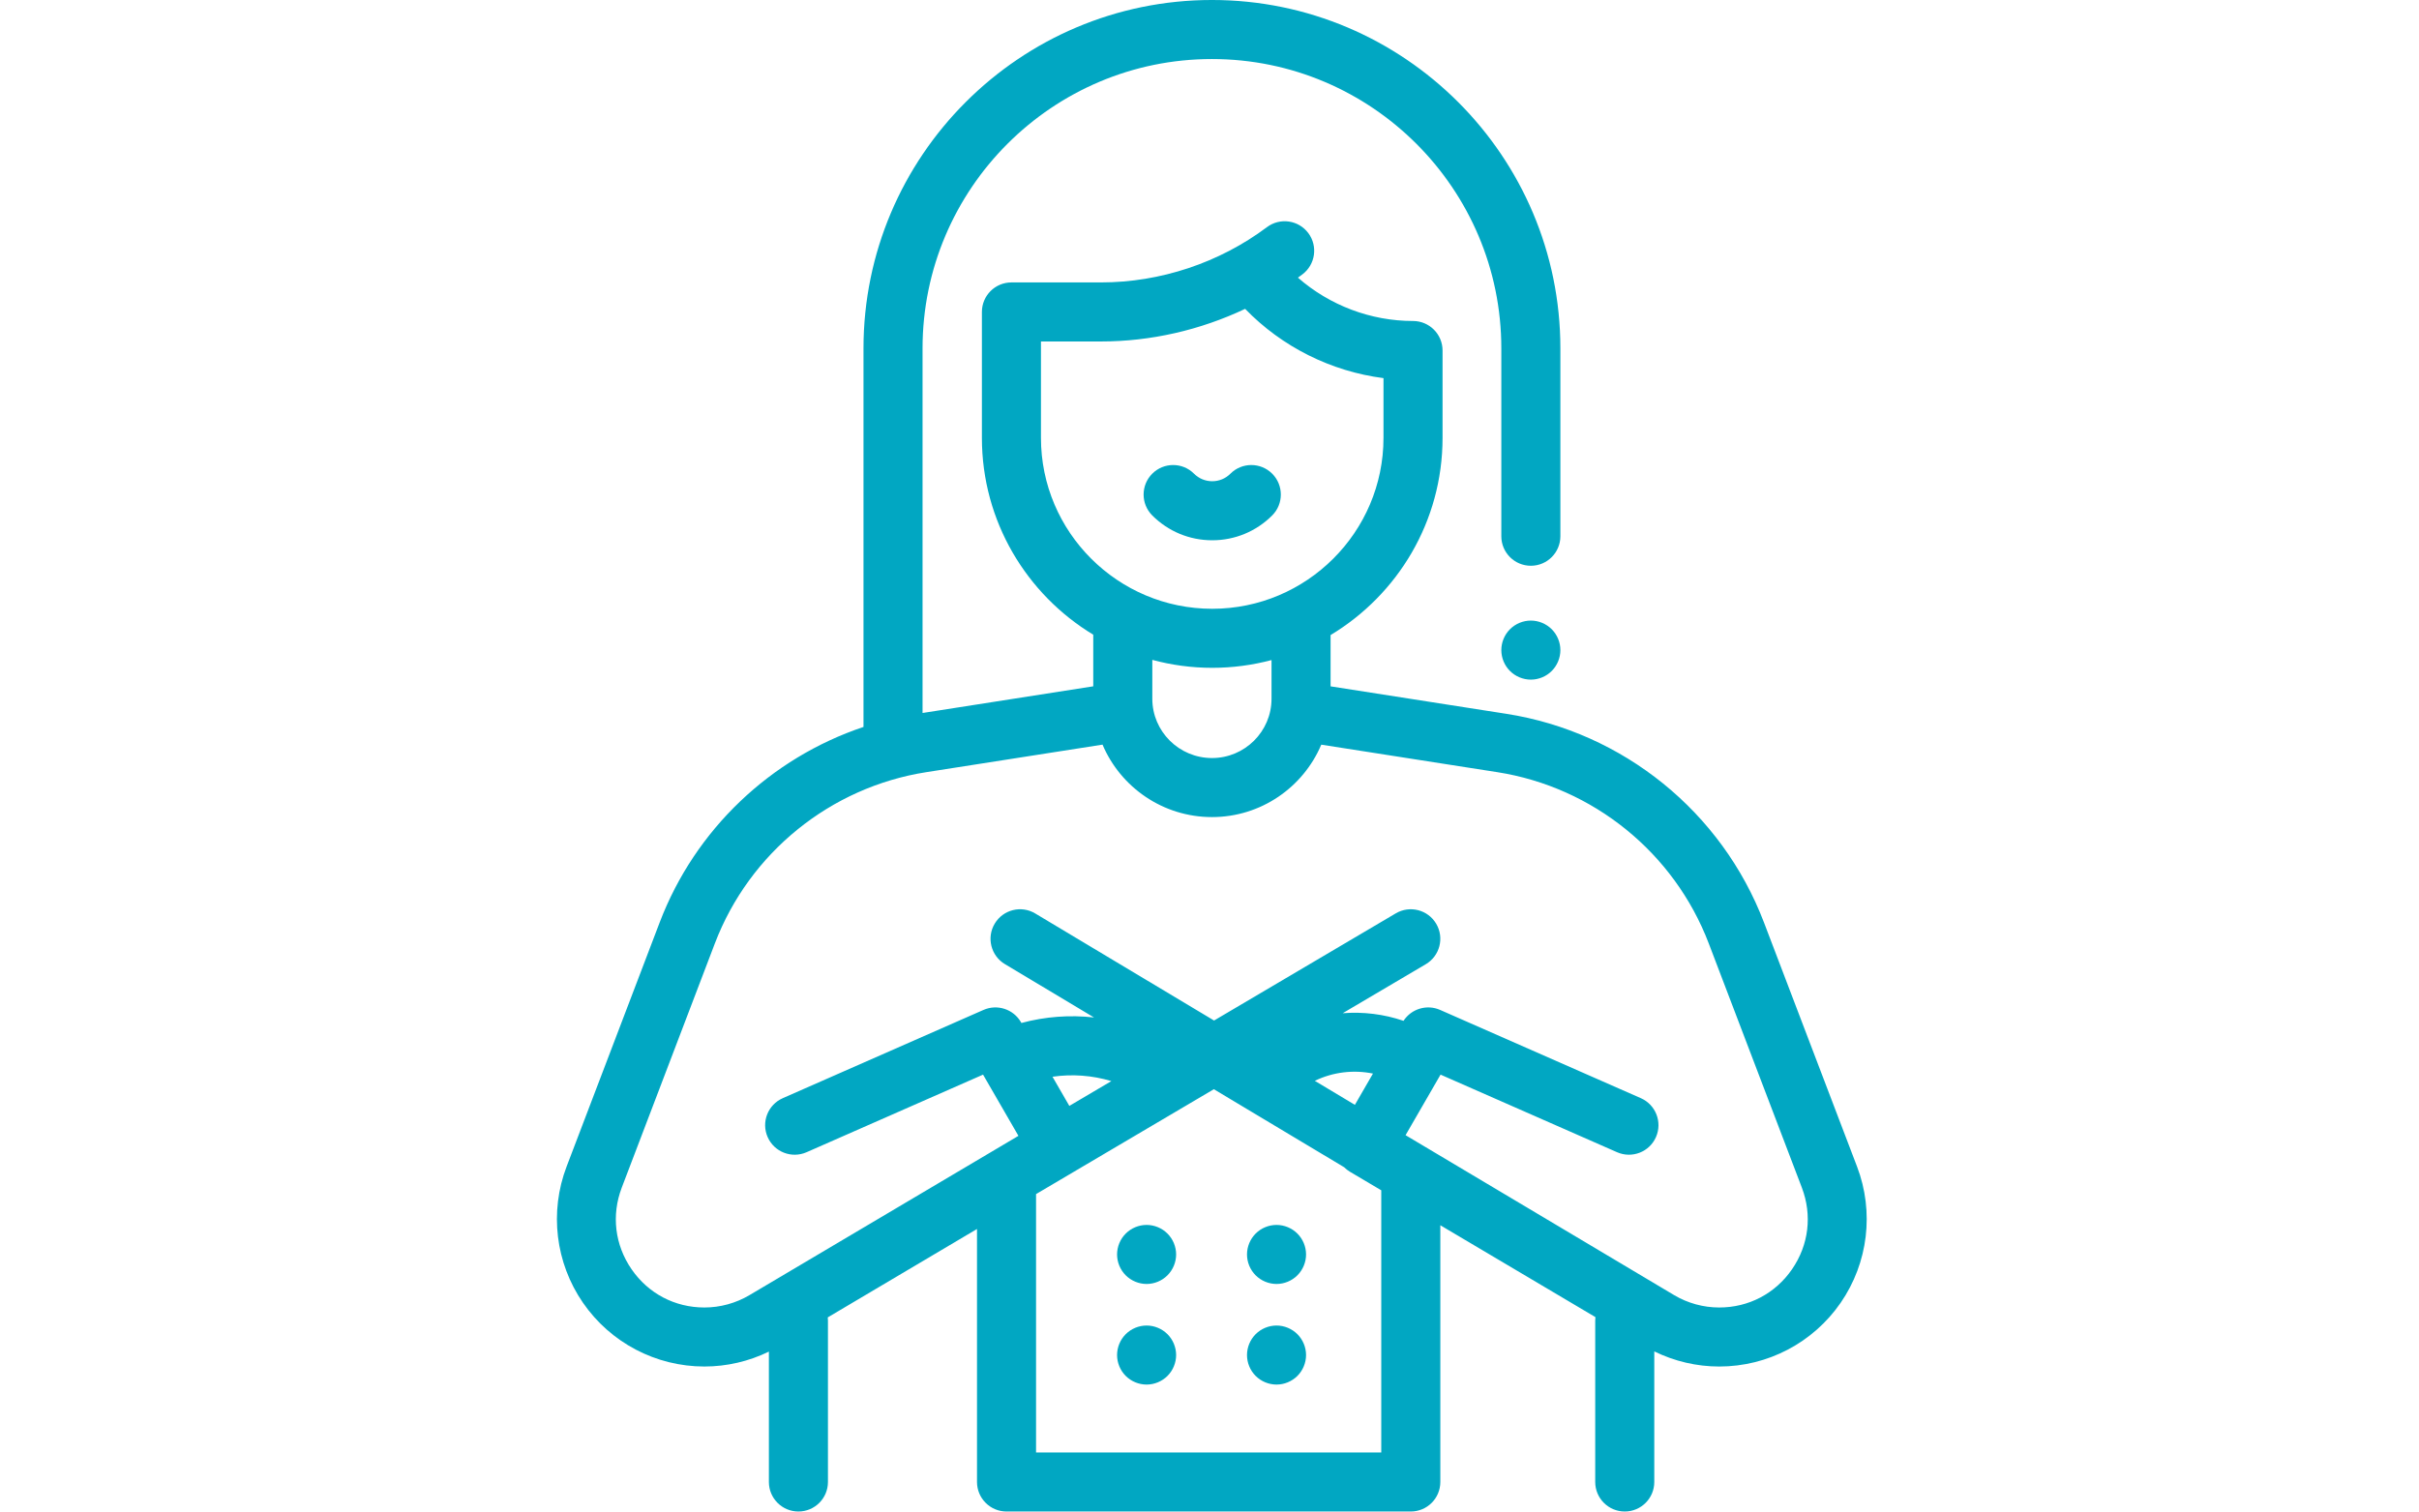
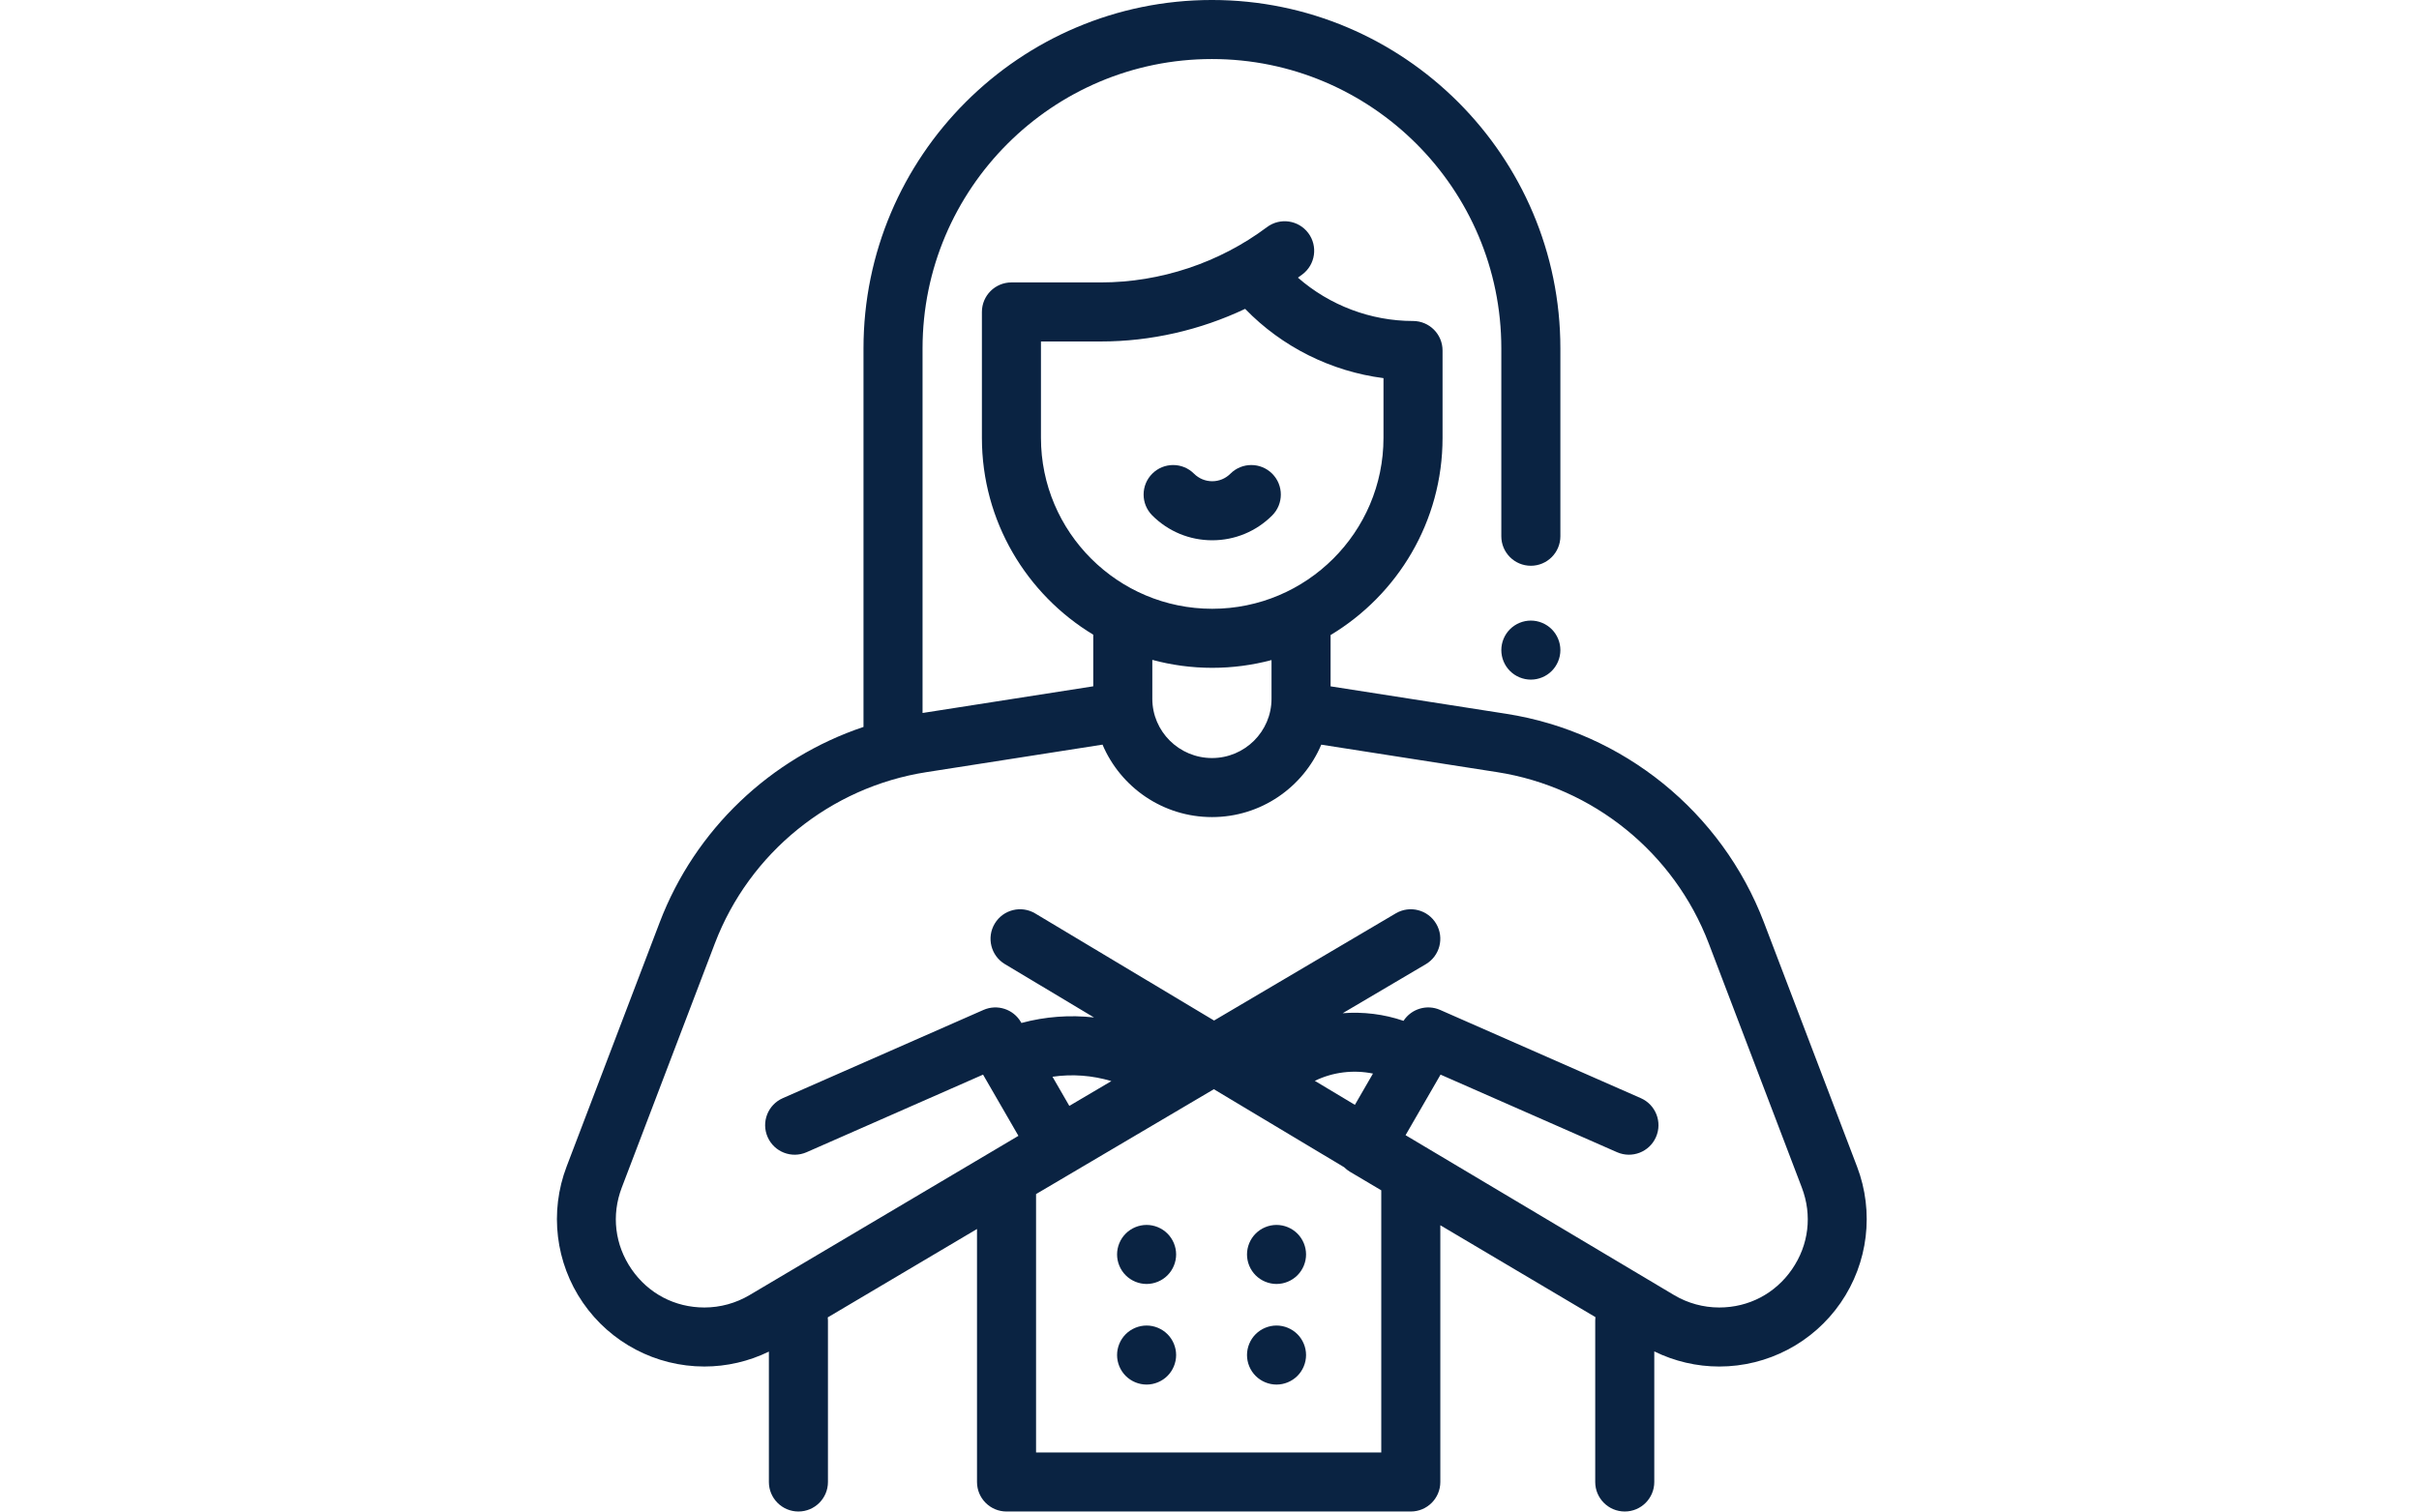
- <svg xmlns="http://www.w3.org/2000/svg" height="250pt" viewBox="-35 0 512 512" width="400pt" fill="#01a7c2">
+ <svg xmlns="http://www.w3.org/2000/svg" height="250pt" viewBox="-35 0 512 512" width="400pt" fill="#0a2342">
  <path d="m329.828 210.211c-2.641 0-5.211 1.07-7.07 2.93-1.871 1.859-2.93 4.438-2.93 7.07 0 2.641 1.059 5.211 2.93 7.07 1.859 1.867 4.438 2.93 7.07 2.93 2.629 0 5.207-1.062 7.066-2.93 1.863-1.859 2.934-4.441 2.934-7.07 0-2.633-1.07-5.199-2.934-7.07-1.859-1.859-4.438-2.93-7.066-2.93zm0 0" />
  <path d="m440.289 395.16-31.523-82.707c-14.258-37.406-47.68-64.48-87.23-70.66l-59.531-9.305v-17.375c22.699-13.637 37.918-38.469 37.918-66.789v-29.594c0-5.523-4.477-10-10-10-14.328 0-28.258-5.297-38.973-14.68.504-.363 1-.73 1.5-1.102 4.418-3.312 5.316-9.582 2.008-14-3.312-4.422-9.578-5.32-14-2.008-16.121 12.074-36.09 18.727-56.234 18.727h-30.301c-5.523 0-10 4.477-10 10v42.656c0 28.234 15.125 53.008 37.711 66.668v17.484l-57.809 9.035v-123.512c0-54.035 43.961-98 98-98 54.039 0 98 43.965 98 98v63.645c0 5.52 4.477 10 10 10 5.523 0 10-4.48 10-10v-63.645c0-65.066-52.934-118-118-118-65.066 0-118 52.934-118 118v128.238c-31.41 10.535-57.02 34.707-69.023 66.215l-31.523 82.707c-5.852 15.355-3.781 32.594 5.539 46.121 9.324 13.531 24.695 21.605 41.125 21.605 7.582 0 15.051-1.746 21.844-5.051v44.164c0 5.523 4.477 10 10 10 5.52 0 10-4.477 10-10v-54.688c0-.363-.023-.719-.062-1.07l50.539-29.938v85.695c0 5.523 4.477 10 10 10h136.906c5.523 0 10-4.477 10-10v-86.961l52.527 31.117c-.043.379-.07.766-.07 1.156v54.688c0 5.523 4.477 10 10 10s10-4.477 10-10v-44.234c6.832 3.352 14.359 5.125 22 5.125 16.43 0 31.801-8.078 41.125-21.605 9.32-13.527 11.391-30.77 5.539-46.125zm-276.367-246.84v-32.652h20.301c16.871 0 33.641-3.848 48.844-11.047 12.5 12.918 29.152 21.184 46.855 23.465v20.234c0 31.922-26.02 57.895-58 57.895s-58-25.973-58-57.895zm58 77.895c6.941 0 13.672-.926 20.082-2.629v13.105c0 11.074-9.039 20.082-20.148 20.082-11.152 0-20.223-9.008-20.223-20.082v-13.168c6.473 1.746 13.273 2.691 20.289 2.691zm-54.094 138.512c6.688-.977 13.488-.465 19.941 1.477l-14.238 8.398zm111.34 127.273h-116.906v-87.527l60.211-35.52 44.133 26.43c.578.578 1.227 1.098 1.957 1.531l10.605 6.281zm-8.93-117.754-13.574-8.129c6.148-2.992 13.105-3.812 19.695-2.465zm148.043 55.691c-5.676 8.23-14.66 12.953-24.656 12.953-5.367 0-10.645-1.445-15.258-4.18l-90.969-54.188 11.848-20.512 59.773 26.281c5.059 2.223 10.957-.07 13.18-5.129 2.223-5.055-.07-10.953-5.129-13.18l-67.973-29.891c-4.504-1.977-9.738-.379-12.395 3.699-6.633-2.273-13.66-3.125-20.602-2.578l28.148-16.605c4.758-2.805 6.336-8.938 3.531-13.691-2.809-4.758-8.938-6.34-13.695-3.531l-61.539 36.301-60.562-36.266c-4.738-2.844-10.879-1.301-13.715 3.438-2.84 4.738-1.297 10.883 3.441 13.719l30.18 18.074c-8.168-.922-16.504-.312-24.582 1.863l-.156-.27c-2.551-4.414-8.016-6.203-12.684-4.152l-67.973 29.891c-5.059 2.227-7.355 8.125-5.129 13.18 2.223 5.059 8.121 7.352 13.18 5.133l59.77-26.285 11.98 20.734-9.059 5.367-82.039 48.598c-4.617 2.73-9.895 4.18-15.258 4.18-9.996 0-18.984-4.723-24.656-12.953-5.672-8.234-6.883-18.312-3.324-27.652l31.527-82.711c11.707-30.715 39.152-52.945 71.629-58.02l59.66-9.324c6.102 14.406 20.422 24.543 37.074 24.543 16.621 0 30.91-10.133 37.004-24.531l59.59 9.312c32.477 5.074 59.926 27.309 71.633 58.023l31.523 82.707c3.562 9.34 2.352 19.418-3.32 27.652zm0 0" />
  <path d="m242.23 174.594c3.902-3.906 3.902-10.238 0-14.145-3.906-3.902-10.238-3.902-14.145 0-1.645 1.648-3.836 2.559-6.164 2.559s-4.516-.91-6.164-2.555c-3.906-3.906-10.234-3.906-14.141-.004-3.906 3.906-3.906 10.238-.004 14.145 5.426 5.426 12.637 8.414 20.309 8.414s14.883-2.988 20.309-8.414zm0 0" />
  <path d="m199.699 414.922c-2.633 0-5.211 1.066-7.07 2.93-1.863 1.859-2.93 4.438-2.93 7.07 0 2.629 1.066 5.207 2.93 7.066 1.859 1.859 4.438 2.934 7.07 2.934 2.629 0 5.207-1.07 7.066-2.934 1.863-1.859 2.934-4.438 2.934-7.066 0-2.633-1.07-5.211-2.934-7.07-1.859-1.863-4.438-2.93-7.066-2.93zm0 0" />
  <path d="m243.699 414.922c-2.633 0-5.211 1.066-7.07 2.93-1.863 1.859-2.93 4.438-2.93 7.07 0 2.629 1.066 5.207 2.93 7.066 1.859 1.859 4.438 2.934 7.07 2.934 2.629 0 5.207-1.07 7.066-2.934 1.863-1.859 2.934-4.438 2.934-7.066 0-2.633-1.07-5.211-2.934-7.07-1.859-1.863-4.438-2.93-7.066-2.93zm0 0" />
  <path d="m199.699 449c-2.633 0-5.211 1.07-7.07 2.93-1.863 1.859-2.93 4.441-2.93 7.07s1.066 5.211 2.93 7.07c1.859 1.859 4.438 2.93 7.07 2.93 2.629 0 5.207-1.07 7.066-2.93 1.863-1.859 2.934-4.441 2.934-7.07s-1.07-5.211-2.934-7.07c-1.859-1.859-4.438-2.93-7.066-2.93zm0 0" />
  <path d="m243.699 449c-2.633 0-5.211 1.07-7.07 2.93-1.863 1.859-2.93 4.441-2.93 7.07s1.066 5.211 2.93 7.07c1.859 1.859 4.438 2.93 7.07 2.93 2.629 0 5.207-1.07 7.066-2.93 1.863-1.859 2.934-4.441 2.934-7.07s-1.07-5.211-2.934-7.07c-1.859-1.859-4.438-2.93-7.066-2.93zm0 0" />
</svg>
